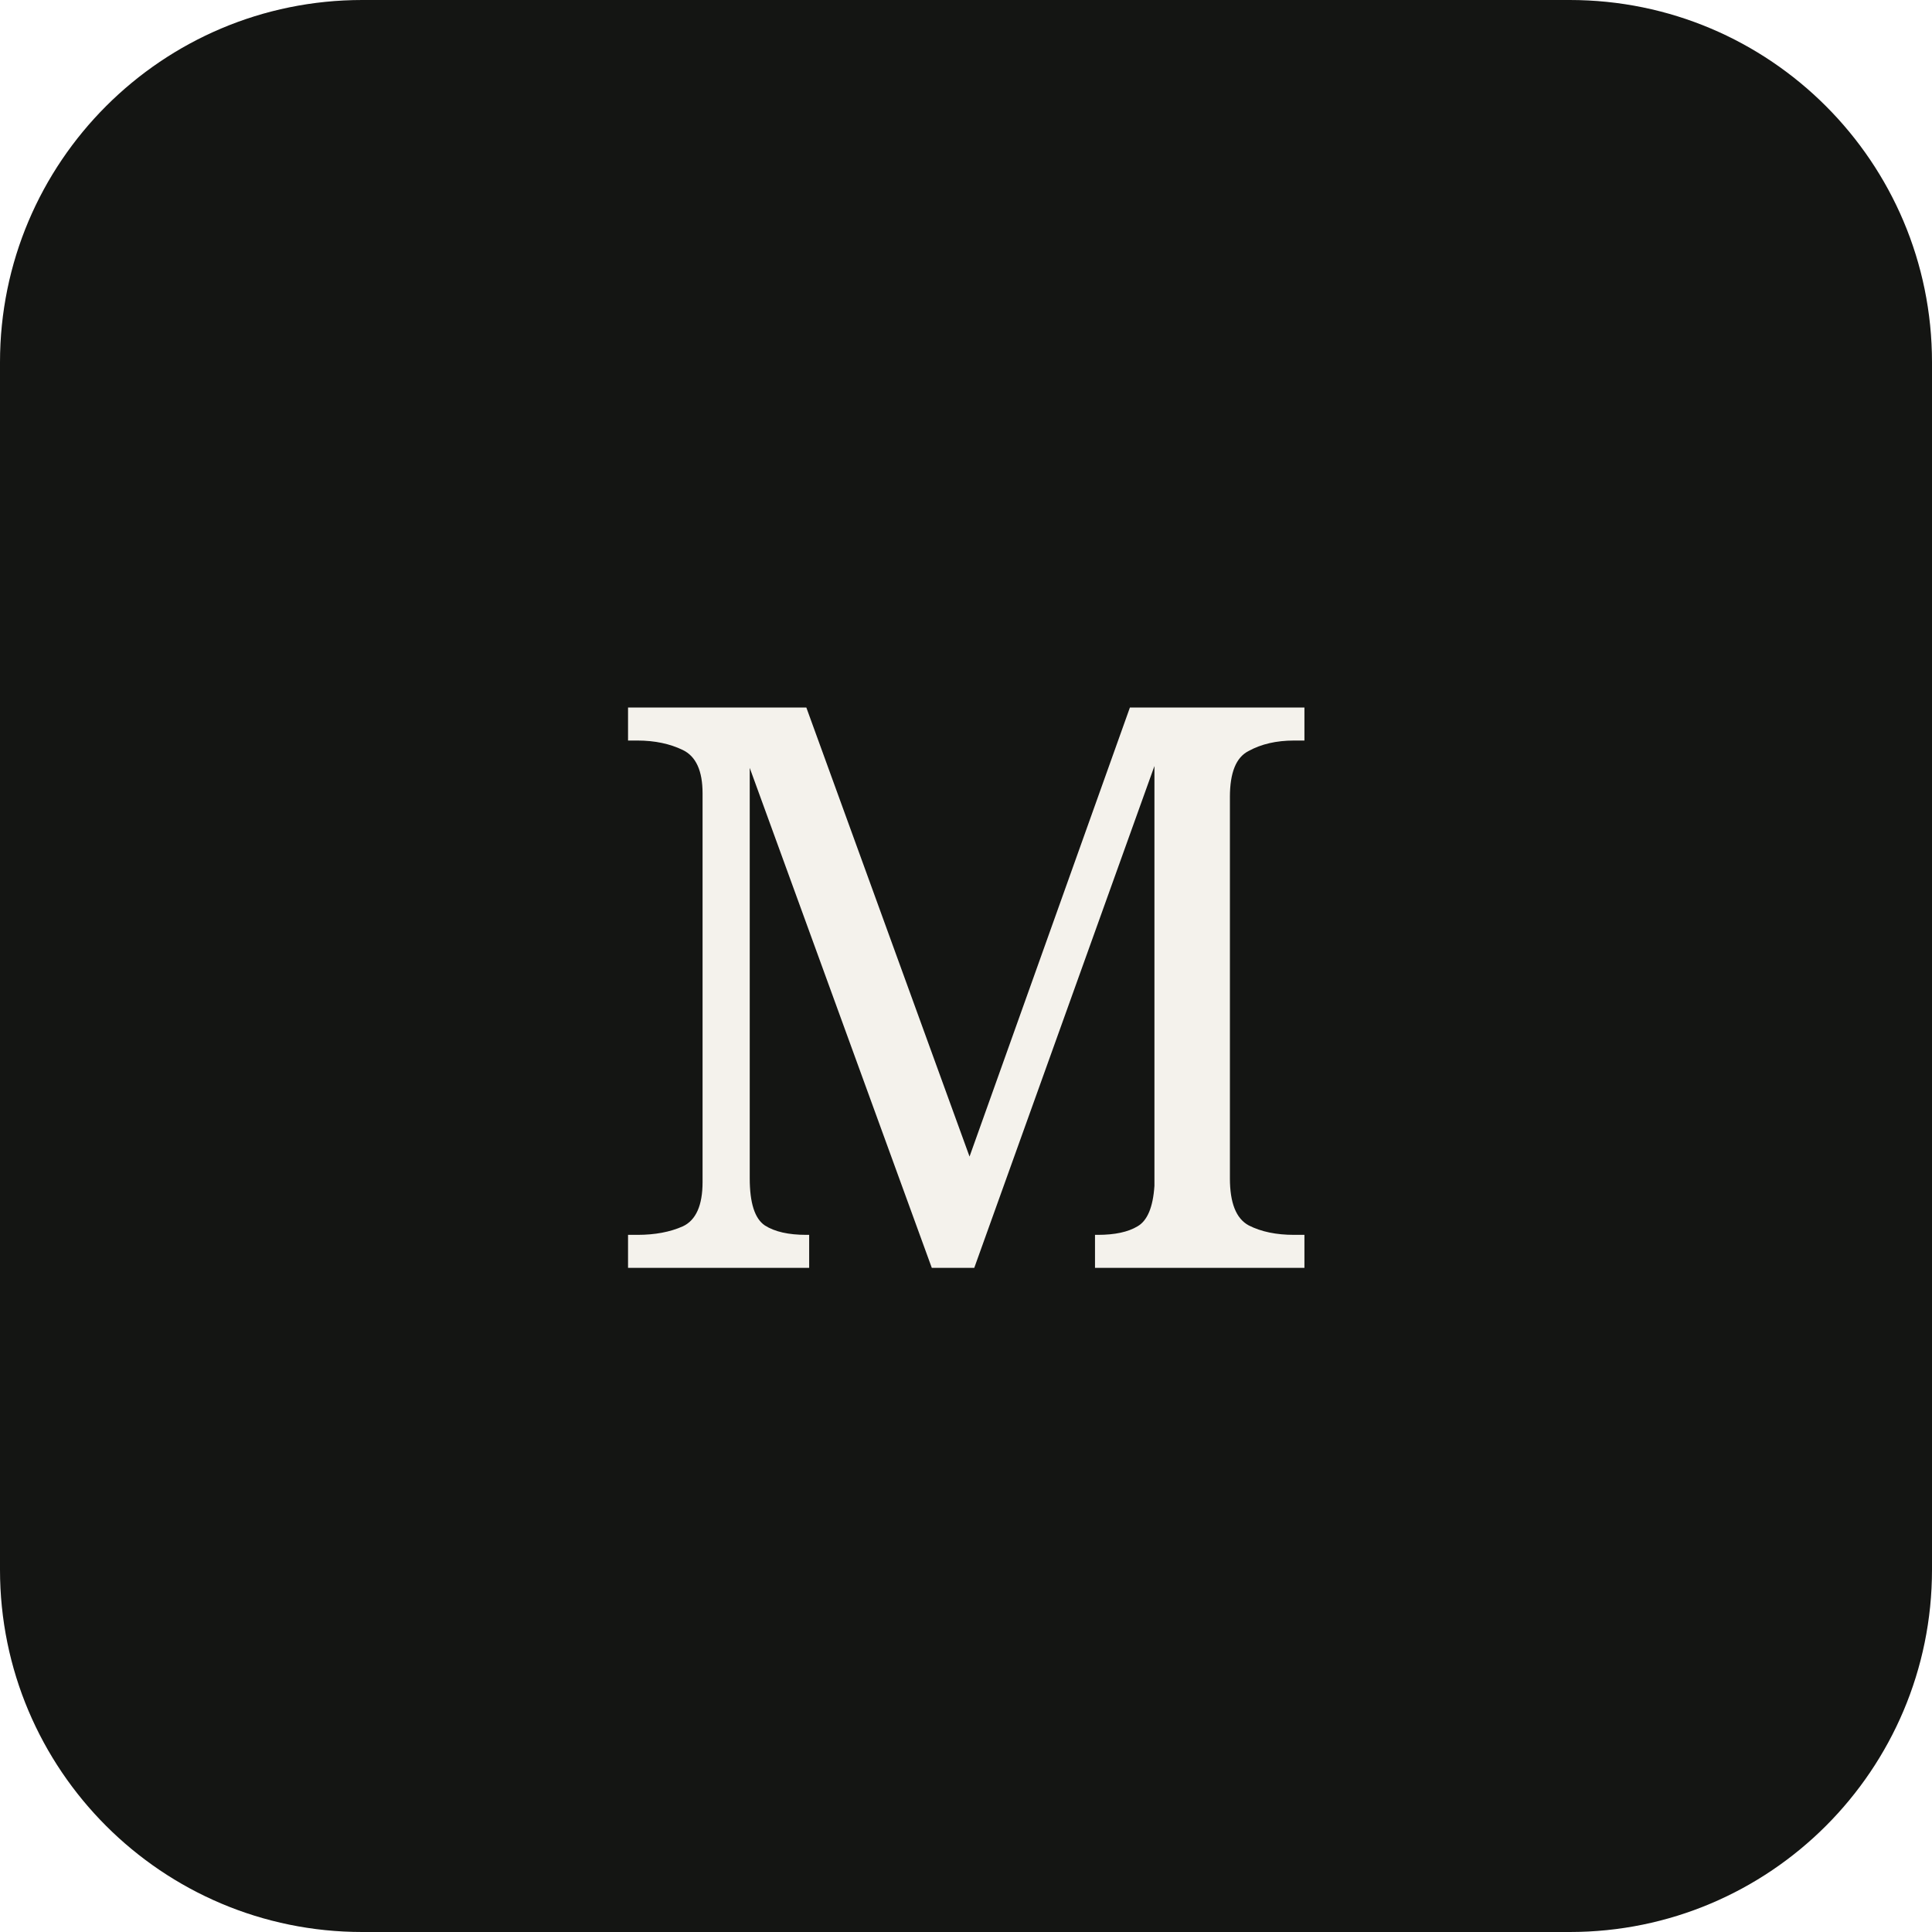
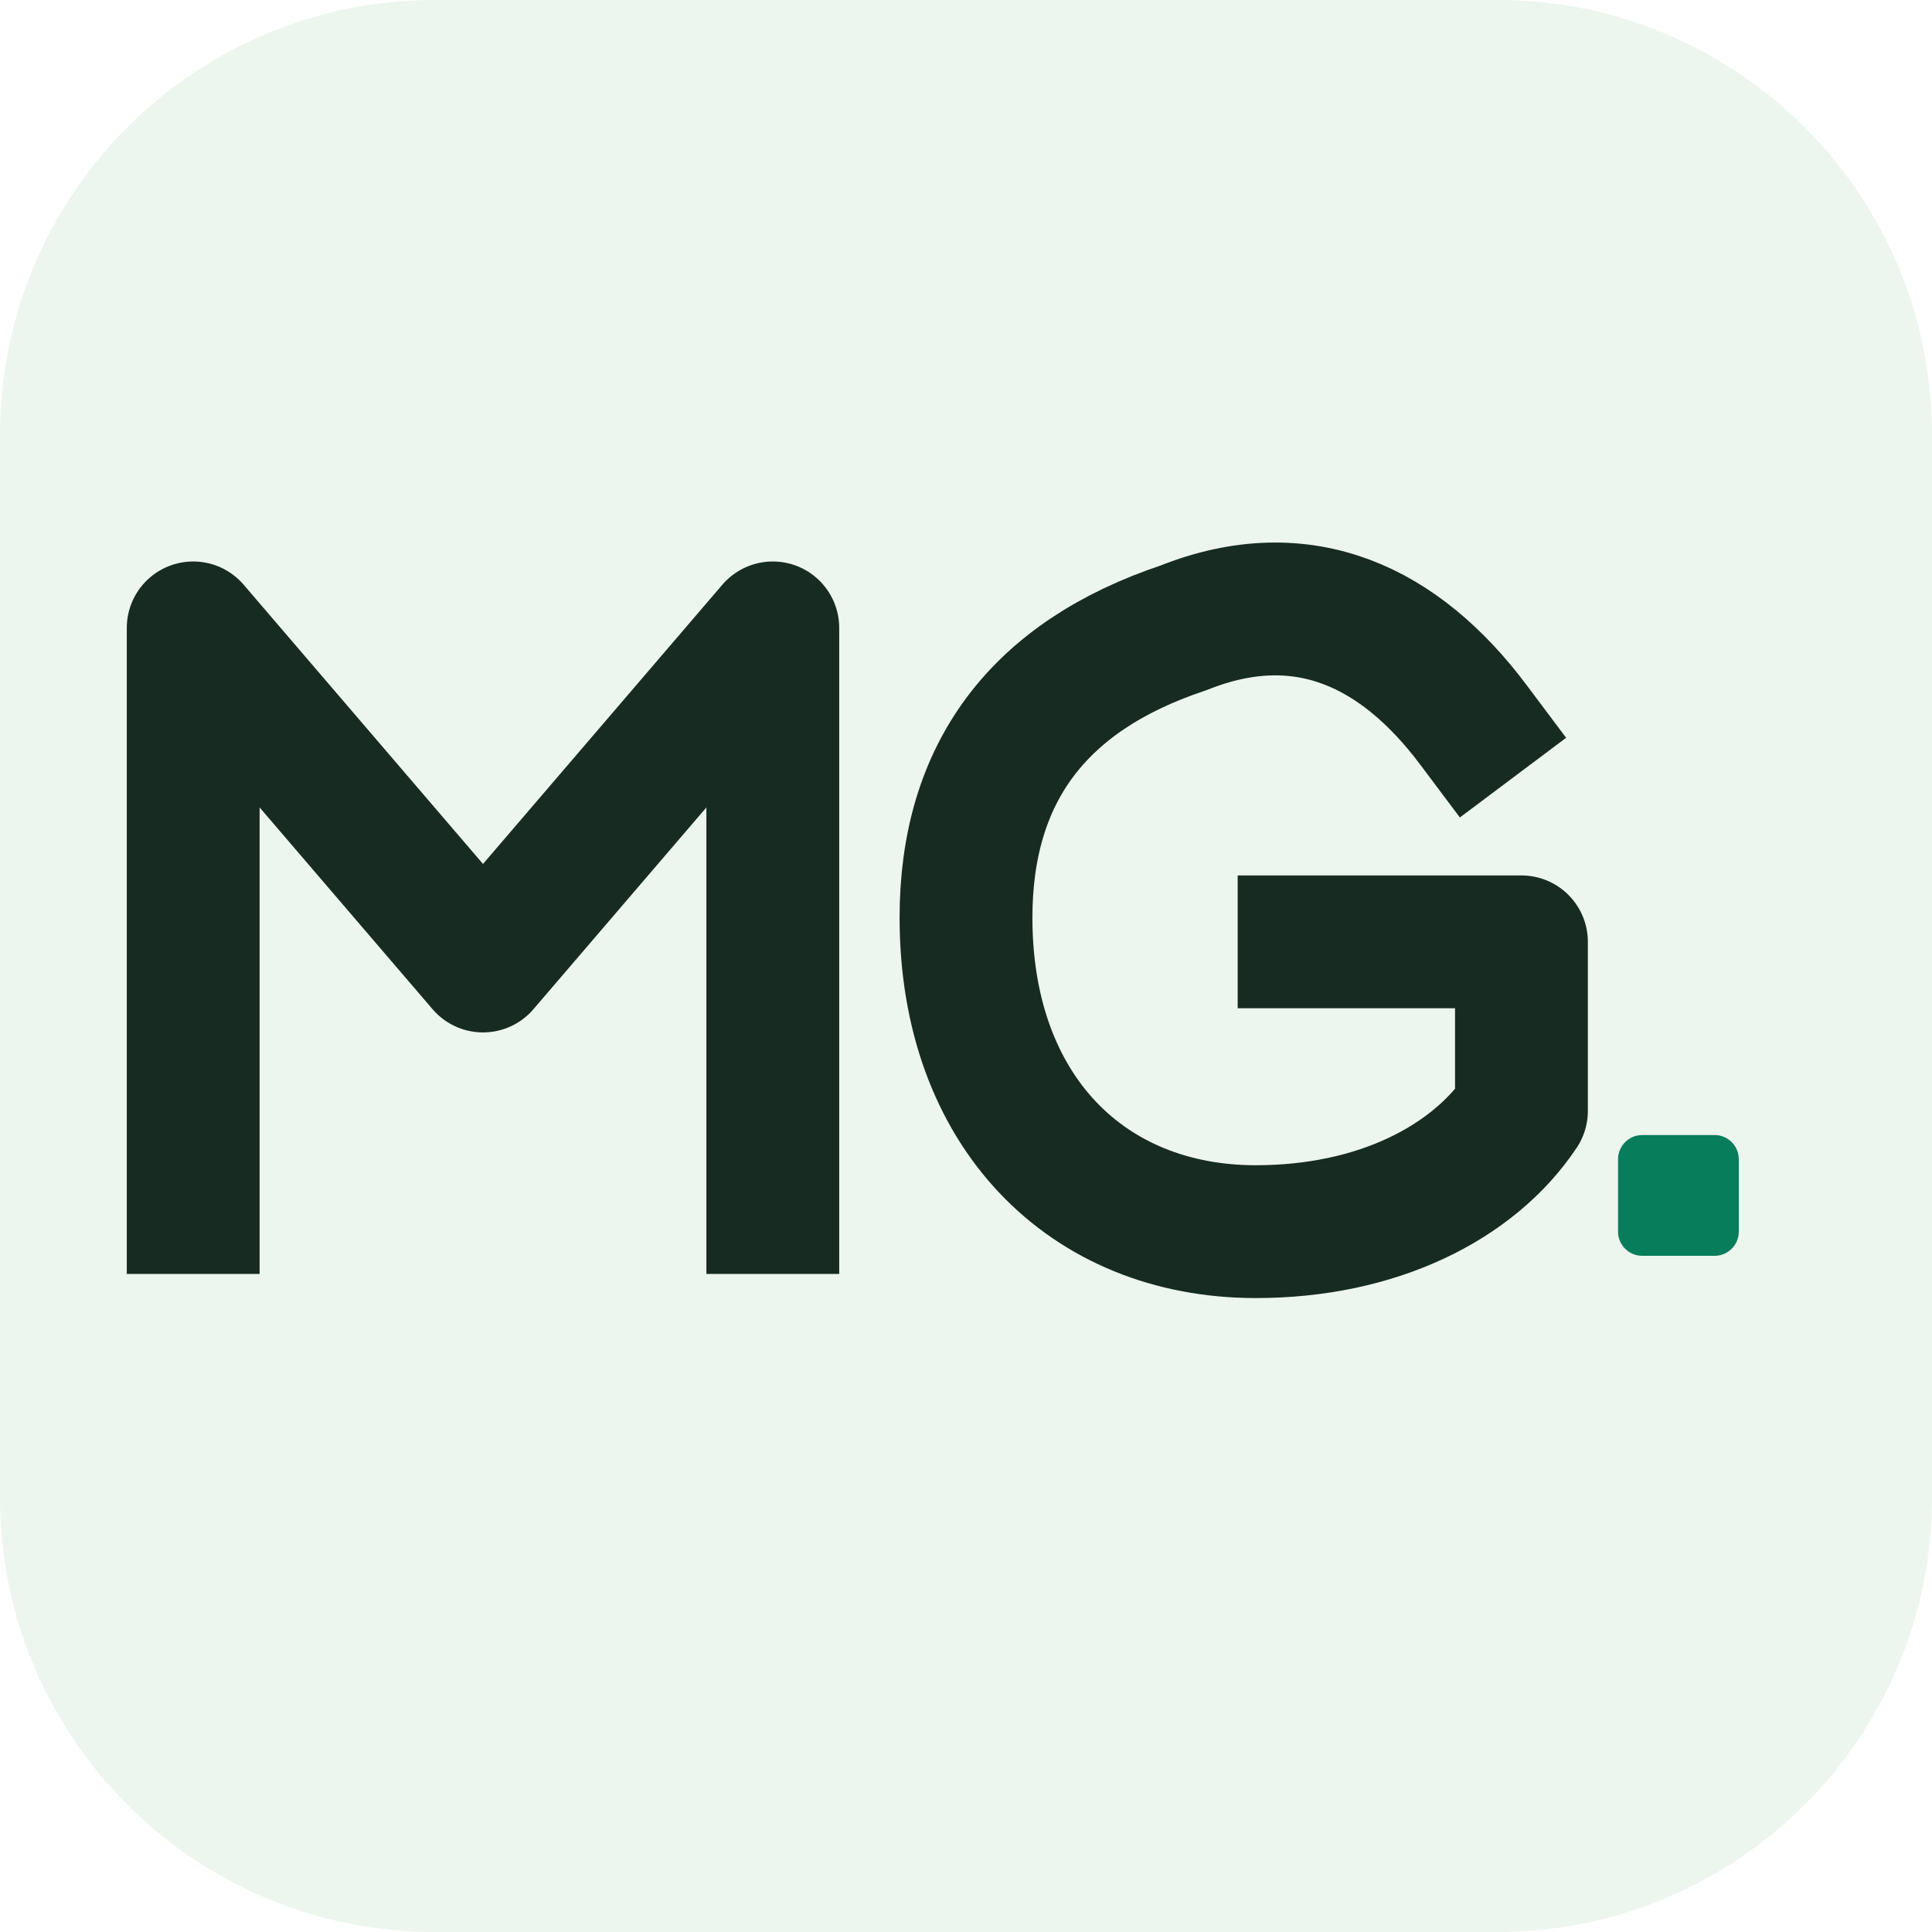
- <svg xmlns="http://www.w3.org/2000/svg" viewBox="0 0 32 32">
-   <rect width="32" height="32" rx="6" fill="#141513" />
-   <text x="16" y="21" text-anchor="middle" font-family="Georgia, serif" font-size="13" fill="#f4f2ec">M</text>
+ <svg xmlns="http://www.w3.org/2000/svg" viewBox="0 0 80 80">
+   <rect width="80" height="80" rx="18" fill="#edf5ef" />
+   <g transform="translate(1 15)">
+     <g fill="none" stroke="#172b22" stroke-width="5.5" stroke-linecap="square" stroke-linejoin="round">
+       <path d="M7 35V11L19 25L31 11V35" />
+       <path d="M60 15C57 11 53 9 48 11C42 13 39 17 39 23C39 31 44 36 51 36C56 36 60 34 62 31V24H53" />
+     </g>
+     <rect x="66" y="32" width="5" height="5" rx="1" fill="#087d5c" />
+   </g>
</svg>
